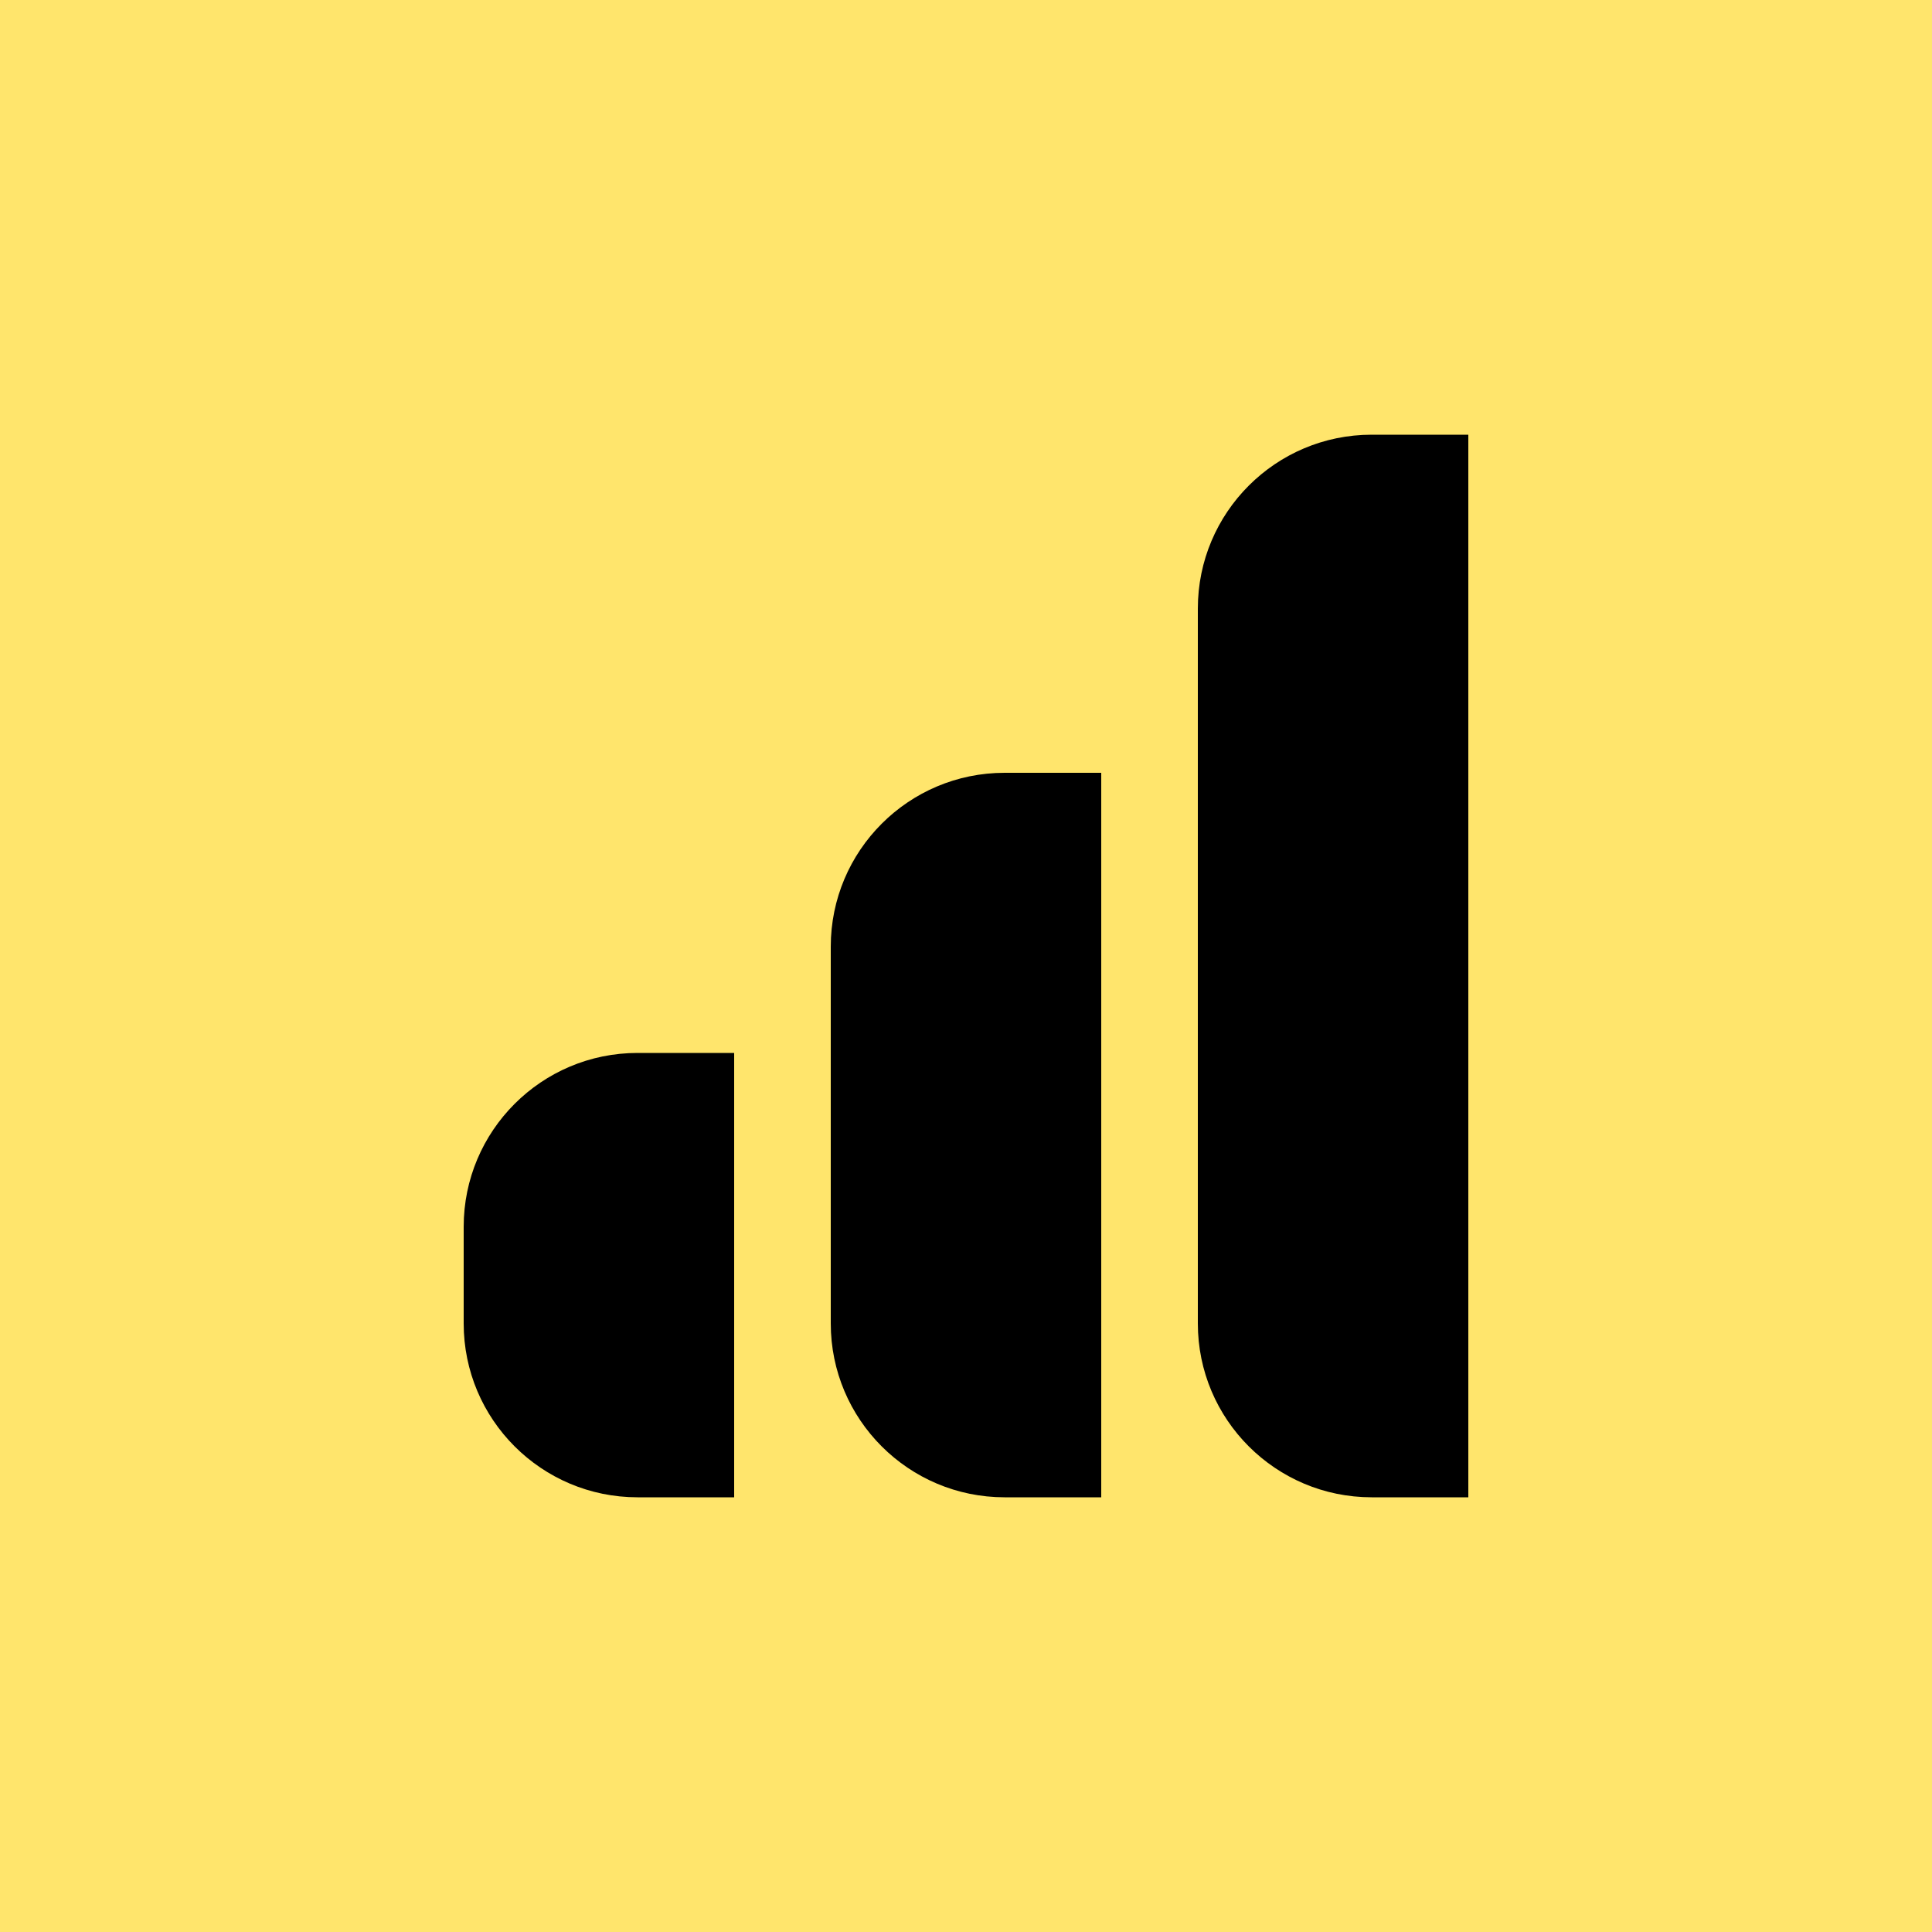
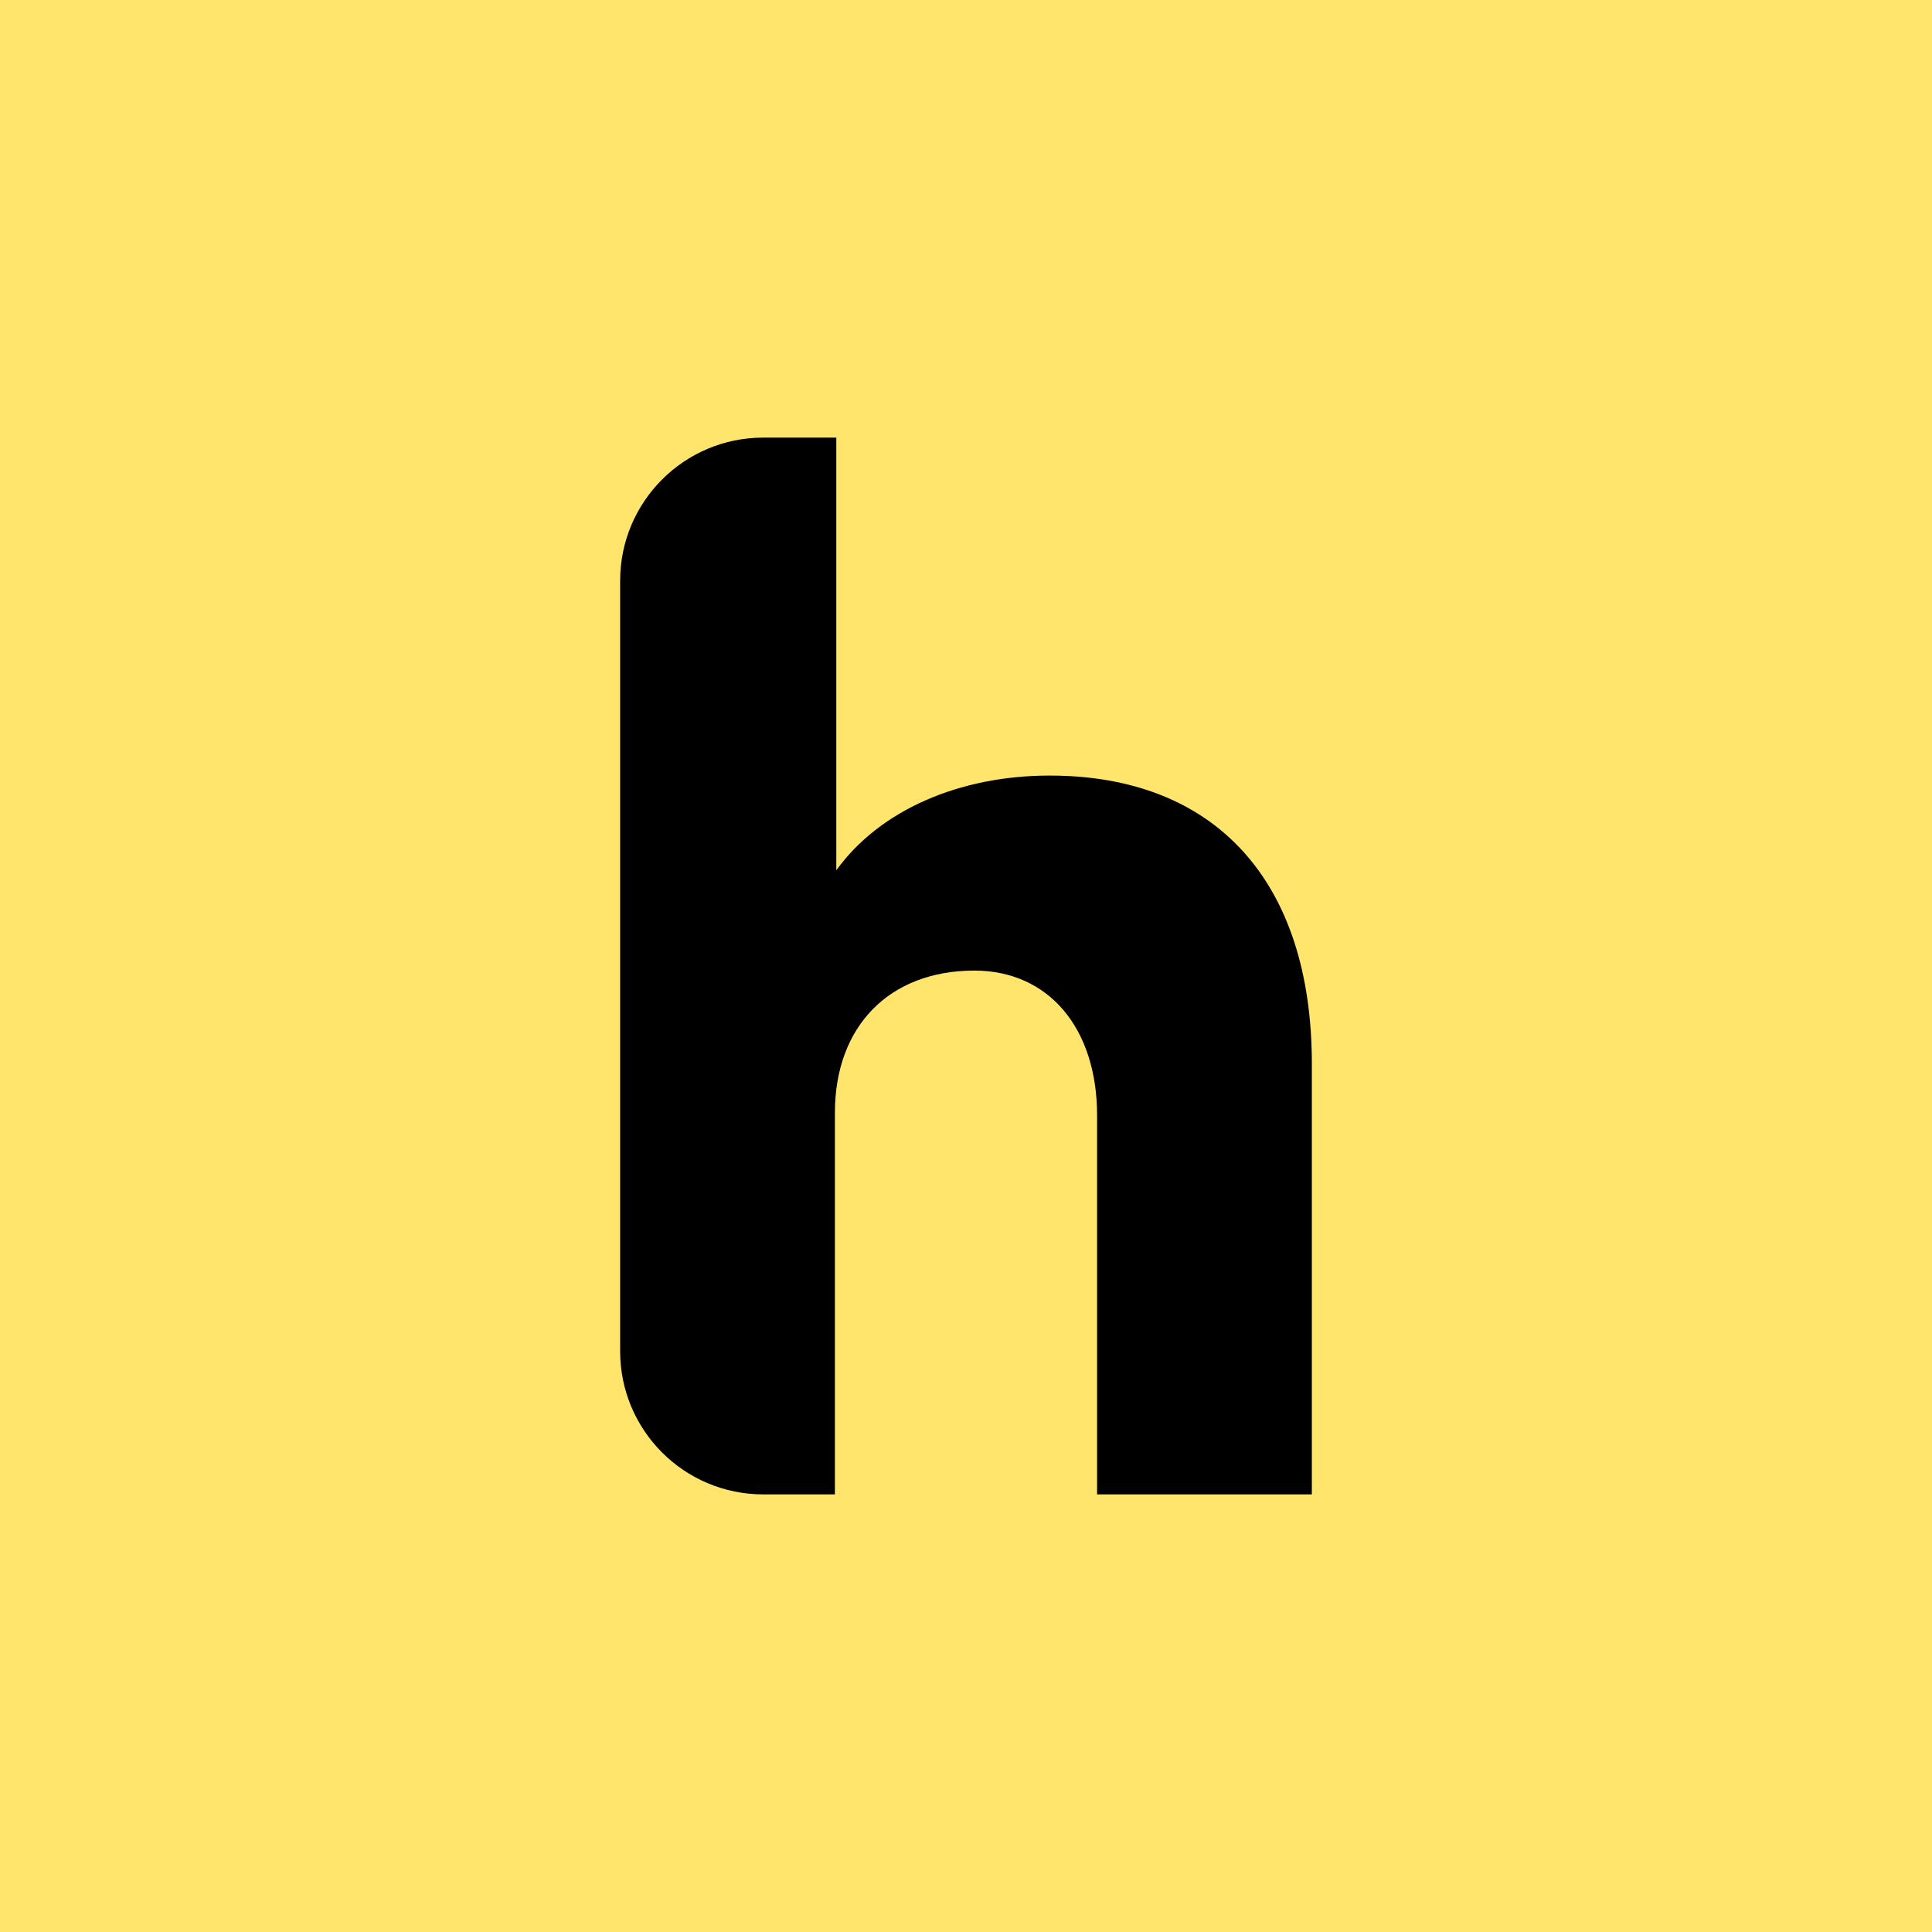
<svg xmlns="http://www.w3.org/2000/svg" width="162" height="162" viewBox="0 0 162 162" fill="none">
  <rect width="162" height="162" fill="#FFE56C" />
-   <g transform="scale(0.405)" fill="black">
-     <path d="M132 218H152V310H132A36 36 0 0 1 96 274V254A36 36 0 0 1 132 218Z" />
-     <path d="M208 160H228V310H208A36 36 0 0 1 172 274V196A36 36 0 0 1 208 160Z" />
-     <path d="M284 90H304V310H284A36 36 0 0 1 248 274V126A36 36 0 0 1 284 90Z" />
-   </g>
+   <path d="M70.008 125.306H64C57.373 125.306 52 119.933 52 113.306V48.694C52 42.067 57.373 36.694 64 36.694H70.125V72.975C73.75 67.952 80.415 65.032 88.016 65.032C101.931 65.032 110 73.909 110 89.211V125.306H91.992V93.533C91.992 86.174 87.899 81.385 81.702 81.385C74.569 81.385 70.008 86.057 70.008 93.3V125.306Z" fill="black" />
</svg>
